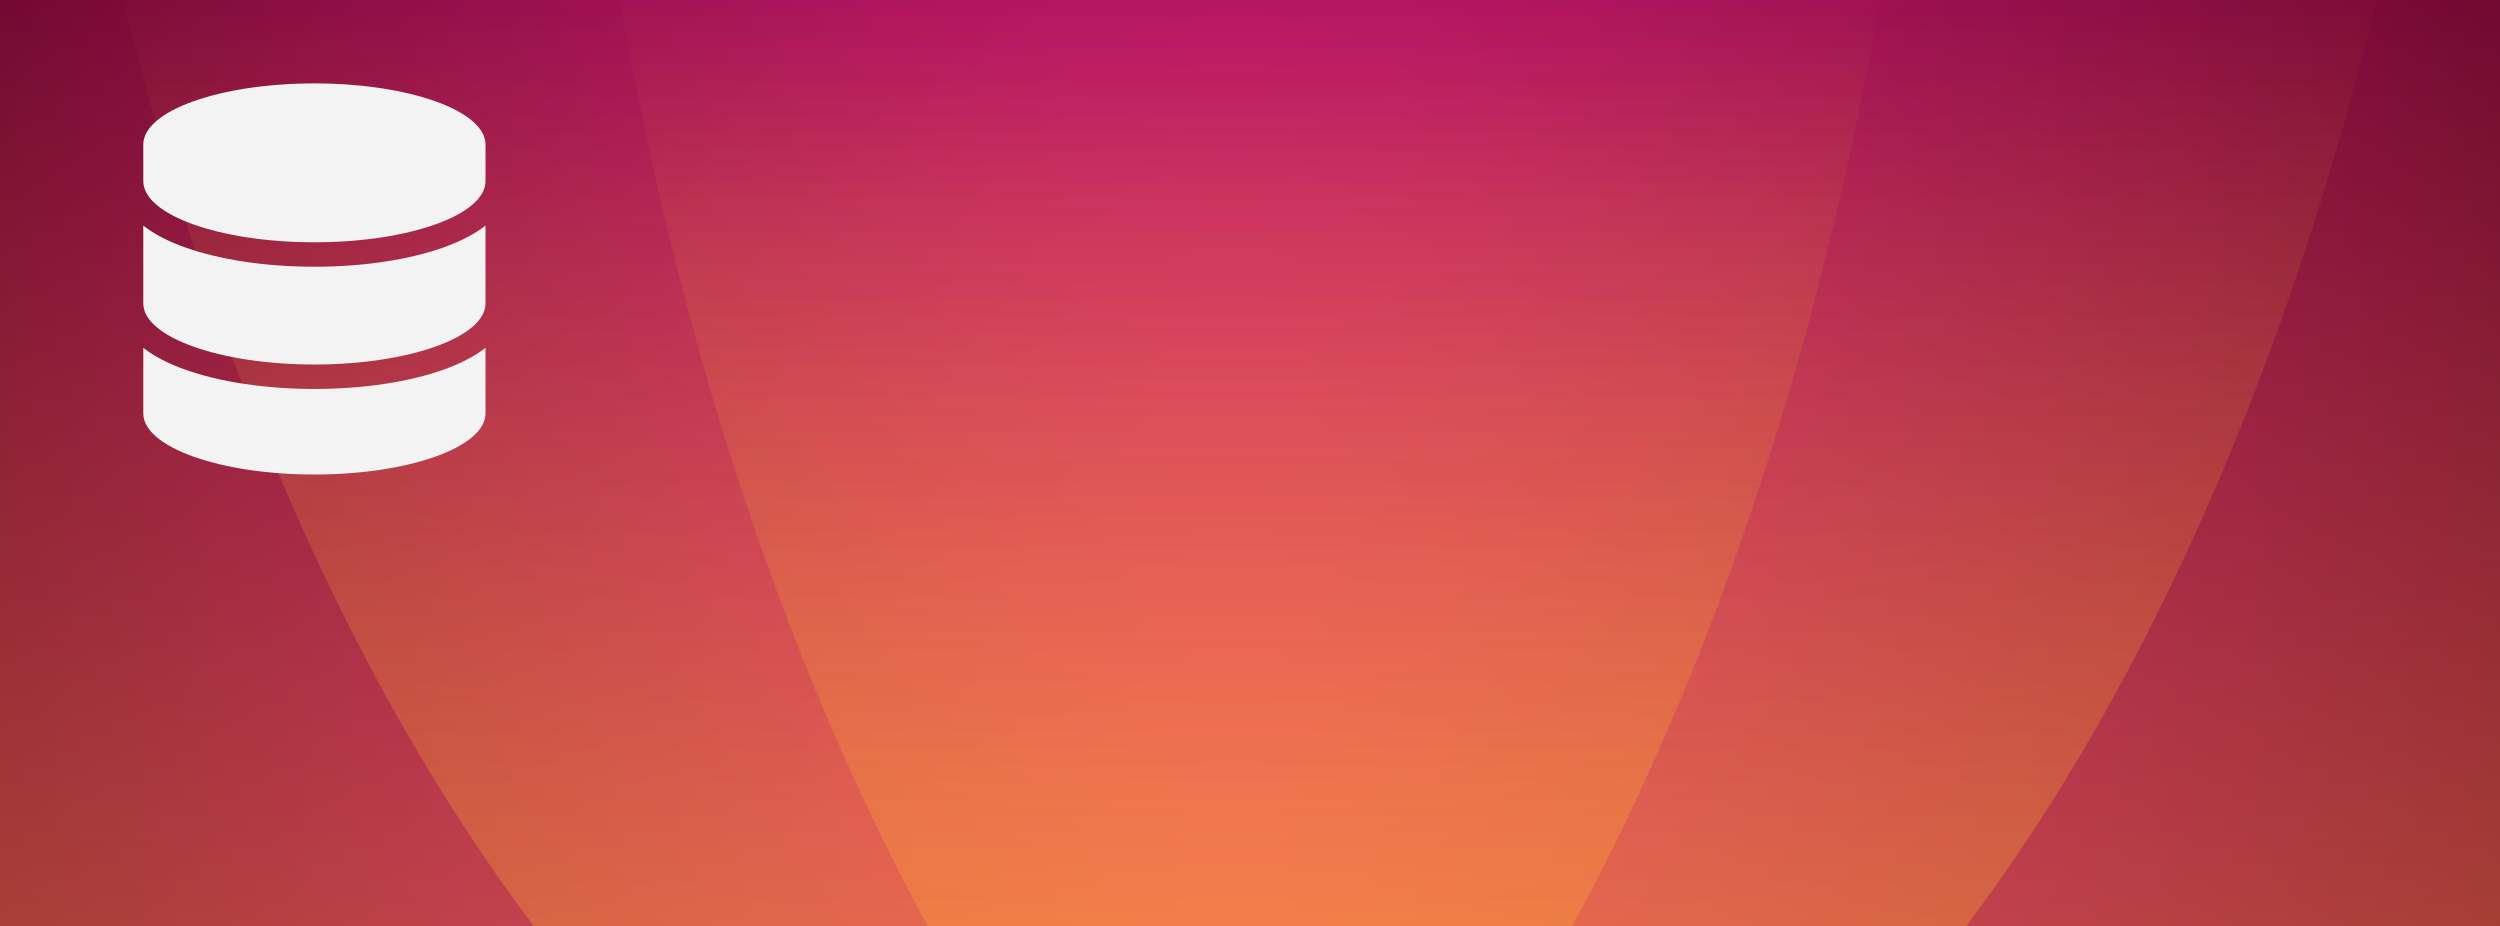
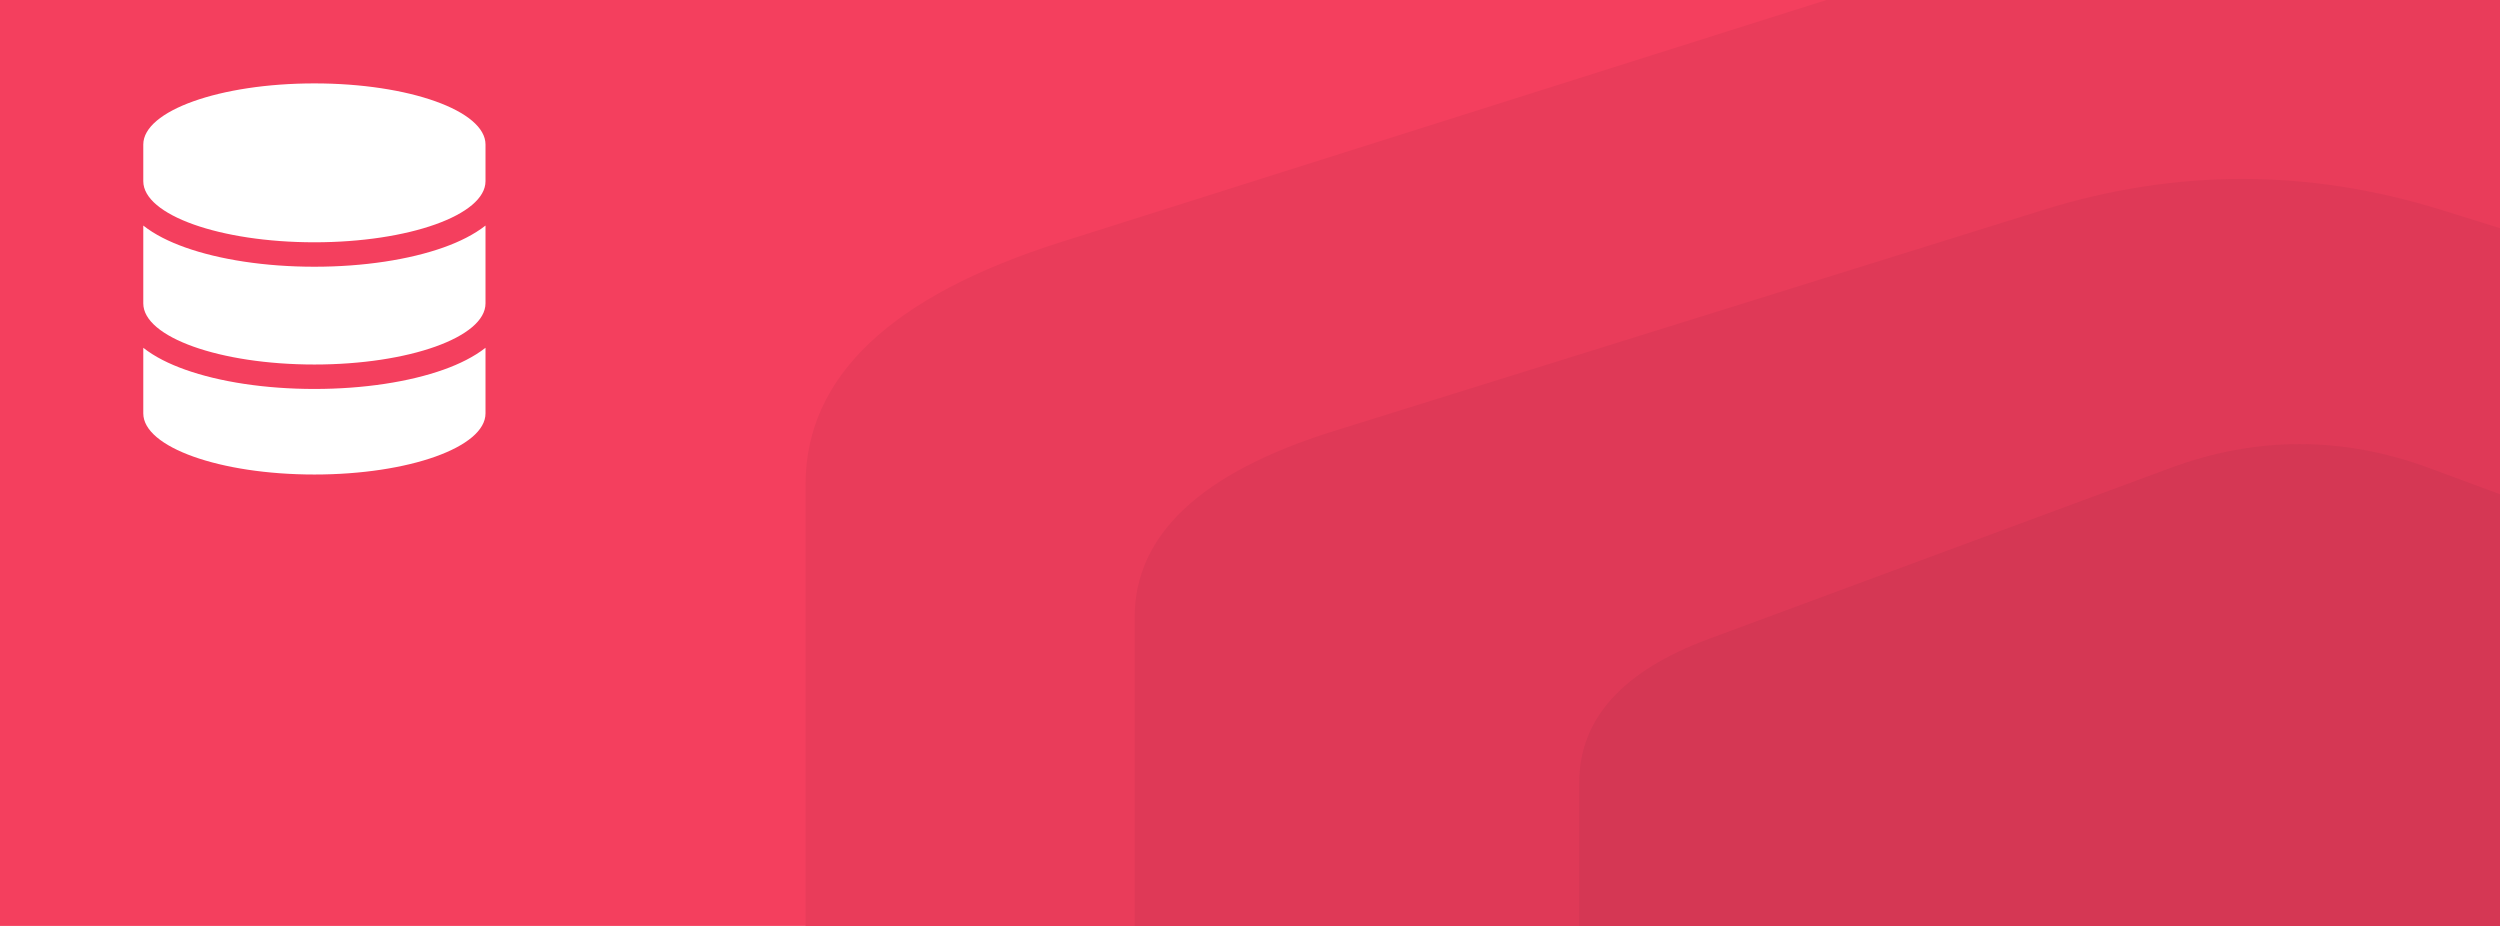
- <svg xmlns="http://www.w3.org/2000/svg" width="1080" height="400" viewBox="0 -85 1080 400">
-   <defs>
- </defs>
-   <rect x="0" y="0" width="100%" height="100%" fill="transparent" />
-   <g transform="matrix(1 0 0 1 540 200)" id="b7b9bc4f-d054-4c44-b4cd-487169b77d77">
-     <rect style="stroke: none; stroke-width: 1; stroke-dasharray: none; stroke-linecap: butt; stroke-dashoffset: 0; stroke-linejoin: miter; stroke-miterlimit: 4; fill: rgb(255,255,255); fill-rule: nonzero; opacity: 1; visibility: hidden;" vector-effect="non-scaling-stroke" x="-540" y="-200" rx="0" ry="0" width="1080" height="400" />
+ <svg xmlns="http://www.w3.org/2000/svg" xmlns:ns1="https://boxy-svg.com" viewBox="0 -85 1080 400" width="1080px" height="400px">
+   <rect y="-85" width="1080" height="400" style="fill: rgb(244, 63, 94);" />
+   <g transform="matrix(1, 0, 0, 1, 540, 200)" id="b7b9bc4f-d054-4c44-b4cd-487169b77d77" />
+   <g id="94d0b0e0-9b32-47f3-9680-f12473c49186" />
+   <g transform="matrix(0.33, 0, 0, 0.33, 135.82, 35.51)" id="032590e4-3d84-4119-b54d-4b73bebab39d">
+     <path style="stroke: rgb(0, 0, 0); stroke-width: 0; stroke-dasharray: none; stroke-linecap: butt; stroke-dashoffset: 0; stroke-linejoin: miter; stroke-miterlimit: 4; fill-rule: nonzero; opacity: 1; fill: rgb(255, 255, 255);" vector-effect="non-scaling-stroke" transform=" translate(-224, -256)" d="M 448 80 L 448 128 C 448 172.2 347.7 208 224 208 C 100.3 208 0 172.2 0 128 L 0 80 C 0 35.8 100.3 0 224 0 C 347.7 0 448 35.8 448 80 z M 393.2 214.7 C 414 207.3 433.1 197.8 448 186.1 L 448 288 C 448 332.2 347.7 368 224 368 C 100.3 368 0 332.2 0 288 L 0 186.1 C 14.9 197.9 34 207.3 54.8 214.7 C 99.7 230.7 159.5 240 224 240 C 288.5 240 348.3 230.7 393.2 214.7 z M 0 346.1 C 14.9 357.9 34 367.3 54.8 374.7 C 99.7 390.7 159.5 400 224 400 C 288.5 400 348.3 390.7 393.2 374.7 C 414 367.3 433.1 357.8 448 346.1 L 448 432 C 448 476.2 347.7 512 224 512 C 100.3 512 0 476.2 0 432 L 0 346.1 z" stroke-linecap="round" />
  </g>
-   <g transform="matrix(Infinity NaN NaN Infinity 0 0)" id="94d0b0e0-9b32-47f3-9680-f12473c49186">
- </g>
-   <g transform="matrix(0.41 0 0 0.41 1080 400)">
-     <g style="" vector-effect="non-scaling-stroke">
-       <g transform="matrix(1 0 0 1 0 135)">
-         <rect style="stroke: none; stroke-width: 1; stroke-dasharray: none; stroke-linecap: butt; stroke-dashoffset: 0; stroke-linejoin: miter; stroke-miterlimit: 4; fill: rgb(51,0,0); fill-rule: nonzero; opacity: 1;" vector-effect="non-scaling-stroke" x="-400" y="-200" rx="0" ry="0" width="800" height="400" />
-       </g>
-       <g transform="matrix(1 0 0 1 0 135)">
-         <radialGradient id="SVGID_a_3" gradientUnits="userSpaceOnUse" gradientTransform="matrix(1 0 0 1 -400 -200)" cx="396" cy="281" r="514" fx="396" fy="281">
-           <stop offset="0%" style="stop-color:rgb(221,17,136);stop-opacity: 1" />
-           <stop offset="100%" style="stop-color:rgb(51,0,0);stop-opacity: 1" />
-         </radialGradient>
-         <rect style="stroke: none; stroke-width: 1; stroke-dasharray: none; stroke-linecap: butt; stroke-dashoffset: 0; stroke-linejoin: miter; stroke-miterlimit: 4; fill: url(#SVGID_a_3); fill-rule: nonzero; opacity: 1;" vector-effect="non-scaling-stroke" x="-400" y="-200" rx="0" ry="0" width="800" height="400" />
-       </g>
-       <g transform="matrix(1 0 0 1 -132.5 -4)">
-         <linearGradient id="SVGID_b_4" gradientUnits="userSpaceOnUse" gradientTransform="matrix(1 0 0 1 -267.5 -61)" x1="400" y1="148" x2="400" y2="333">
-           <stop offset="0%" style="stop-color:rgb(255,170,51);stop-opacity: 0" />
-           <stop offset="100%" style="stop-color:rgb(255,170,51);stop-opacity: 0.5" />
-         </linearGradient>
-         <circle style="stroke: none; stroke-width: 1; stroke-dasharray: none; stroke-linecap: butt; stroke-dashoffset: 0; stroke-linejoin: miter; stroke-miterlimit: 4; fill: url(#SVGID_b_4); fill-rule: nonzero; opacity: 1;" vector-effect="non-scaling-stroke" cx="0" cy="0" r="300" />
-       </g>
-       <g transform="matrix(1 0 0 1 132.5 -4)">
-         <linearGradient id="SVGID_b_5" gradientUnits="userSpaceOnUse" gradientTransform="matrix(1 0 0 1 -532.5 -61)" x1="400" y1="148" x2="400" y2="333">
-           <stop offset="0%" style="stop-color:rgb(255,170,51);stop-opacity: 0" />
-           <stop offset="100%" style="stop-color:rgb(255,170,51);stop-opacity: 0.5" />
-         </linearGradient>
-         <circle style="stroke: none; stroke-width: 1; stroke-dasharray: none; stroke-linecap: butt; stroke-dashoffset: 0; stroke-linejoin: miter; stroke-miterlimit: 4; fill: url(#SVGID_b_5); fill-rule: nonzero; opacity: 1;" vector-effect="non-scaling-stroke" cx="0" cy="0" r="300" />
-       </g>
-       <g transform="matrix(1 0 0 1 0 -35)">
-         <linearGradient id="SVGID_b_6" gradientUnits="userSpaceOnUse" gradientTransform="matrix(1 0 0 1 -400 -30)" x1="400" y1="148" x2="400" y2="333">
-           <stop offset="0%" style="stop-color:rgb(255,170,51);stop-opacity: 0" />
-           <stop offset="100%" style="stop-color:rgb(255,170,51);stop-opacity: 0.5" />
-         </linearGradient>
-         <circle style="stroke: none; stroke-width: 1; stroke-dasharray: none; stroke-linecap: butt; stroke-dashoffset: 0; stroke-linejoin: miter; stroke-miterlimit: 4; fill: url(#SVGID_b_6); fill-rule: nonzero; opacity: 1;" vector-effect="non-scaling-stroke" cx="0" cy="0" r="300" />
-       </g>
-     </g>
-   </g>
-   <g transform="matrix(1.78 0 0 3.31 540 68.31)">
-     <g style="">
-       <g transform="matrix(1 0 0 1 0 0)">
-         <rect style="stroke: none; stroke-width: 1; stroke-dasharray: none; stroke-linecap: butt; stroke-dashoffset: 0; stroke-linejoin: miter; stroke-miterlimit: 4; fill: rgb(51,0,0); fill-rule: nonzero; opacity: 1;" vector-effect="non-scaling-stroke" x="-400" y="-200" rx="0" ry="0" width="800" height="400" />
-       </g>
-       <g transform="matrix(1 0 0 1 0 0)">
-         <radialGradient id="SVGID_a_8" gradientUnits="userSpaceOnUse" gradientTransform="matrix(1 0 0 1 -400 -200)" cx="396" cy="281" r="514" fx="396" fy="281">
-           <stop offset="0%" style="stop-color:rgb(221,17,136);stop-opacity: 1" />
-           <stop offset="100%" style="stop-color:rgb(51,0,0);stop-opacity: 1" />
-         </radialGradient>
-         <rect style="stroke: none; stroke-width: 1; stroke-dasharray: none; stroke-linecap: butt; stroke-dashoffset: 0; stroke-linejoin: miter; stroke-miterlimit: 4; fill: url(#SVGID_a_8); fill-rule: nonzero; opacity: 1;" vector-effect="non-scaling-stroke" x="-400" y="-200" rx="0" ry="0" width="800" height="400" />
-       </g>
-       <g transform="matrix(1 0 0 1 -132.5 -139)">
-         <linearGradient id="SVGID_b_9" gradientUnits="userSpaceOnUse" gradientTransform="matrix(1 0 0 1 -267.5 -61)" x1="400" y1="148" x2="400" y2="333">
-           <stop offset="0%" style="stop-color:rgb(255,170,51);stop-opacity: 0" />
-           <stop offset="100%" style="stop-color:rgb(255,170,51);stop-opacity: 0.5" />
-         </linearGradient>
-         <circle style="stroke: none; stroke-width: 1; stroke-dasharray: none; stroke-linecap: butt; stroke-dashoffset: 0; stroke-linejoin: miter; stroke-miterlimit: 4; fill: url(#SVGID_b_9); fill-rule: nonzero; opacity: 1;" vector-effect="non-scaling-stroke" cx="0" cy="0" r="300" />
-       </g>
-       <g transform="matrix(1 0 0 1 132.5 -139)">
-         <linearGradient id="SVGID_b_10" gradientUnits="userSpaceOnUse" gradientTransform="matrix(1 0 0 1 -532.5 -61)" x1="400" y1="148" x2="400" y2="333">
-           <stop offset="0%" style="stop-color:rgb(255,170,51);stop-opacity: 0" />
-           <stop offset="100%" style="stop-color:rgb(255,170,51);stop-opacity: 0.5" />
-         </linearGradient>
-         <circle style="stroke: none; stroke-width: 1; stroke-dasharray: none; stroke-linecap: butt; stroke-dashoffset: 0; stroke-linejoin: miter; stroke-miterlimit: 4; fill: url(#SVGID_b_10); fill-rule: nonzero; opacity: 1;" vector-effect="non-scaling-stroke" cx="0" cy="0" r="300" />
-       </g>
-       <g transform="matrix(1 0 0 1 0 -170)">
-         <linearGradient id="SVGID_b_11" gradientUnits="userSpaceOnUse" gradientTransform="matrix(1 0 0 1 -400 -30)" x1="400" y1="148" x2="400" y2="333">
-           <stop offset="0%" style="stop-color:rgb(255,170,51);stop-opacity: 0" />
-           <stop offset="100%" style="stop-color:rgb(255,170,51);stop-opacity: 0.5" />
-         </linearGradient>
-         <circle style="stroke: none; stroke-width: 1; stroke-dasharray: none; stroke-linecap: butt; stroke-dashoffset: 0; stroke-linejoin: miter; stroke-miterlimit: 4; fill: url(#SVGID_b_11); fill-rule: nonzero; opacity: 1;" vector-effect="non-scaling-stroke" cx="0" cy="0" r="300" />
-       </g>
-     </g>
-   </g>
-   <g transform="matrix(0.33 0 0 0.33 135.82 35.51)" id="032590e4-3d84-4119-b54d-4b73bebab39d">
-     <path style="stroke: rgb(0,0,0); stroke-width: 0; stroke-dasharray: none; stroke-linecap: butt; stroke-dashoffset: 0; stroke-linejoin: miter; stroke-miterlimit: 4; fill: rgb(243,243,243); fill-rule: nonzero; opacity: 1;" vector-effect="non-scaling-stroke" transform=" translate(-224, -256)" d="M 448 80 L 448 128 C 448 172.2 347.7 208 224 208 C 100.3 208 0 172.2 0 128 L 0 80 C 0 35.8 100.3 0 224 0 C 347.7 0 448 35.8 448 80 z M 393.2 214.7 C 414 207.3 433.1 197.8 448 186.1 L 448 288 C 448 332.2 347.7 368 224 368 C 100.3 368 0 332.2 0 288 L 0 186.1 C 14.9 197.9 34 207.3 54.8 214.7 C 99.7 230.7 159.5 240 224 240 C 288.5 240 348.3 230.7 393.2 214.7 z M 0 346.1 C 14.9 357.9 34 367.3 54.8 374.7 C 99.7 390.7 159.5 400 224 400 C 288.5 400 348.3 390.7 393.2 374.7 C 414 367.3 433.1 357.8 448 346.1 L 448 432 C 448 476.2 347.7 512 224 512 C 100.3 512 0 476.2 0 432 L 0 346.1 z" stroke-linecap="round" />
-   </g>
+   <path d="M 851.384 -104.711 Q 961.884 -139.653 1072.384 -104.711 L 1465.271 19.527 Q 1575.77 54.47 1575.77 124.354 L 1575.77 372.83 Q 1575.77 442.714 1465.271 477.657 L 1072.384 601.895 Q 961.884 636.837 851.384 601.895 L 458.497 477.657 Q 347.998 442.715 347.998 372.83 L 347.998 124.354 Q 347.998 54.469 458.497 19.527 Z" style="fill: rgb(233, 60, 90);" ns1:shape="n-gon 961.884 248.592 708.855 388.245 6 0.18 1@bd6f51f1" />
+   <path d="M 882.525 5.723 Q 968.652 -21.126 1054.779 5.723 L 1361.008 101.186 Q 1447.134 128.036 1447.134 181.734 L 1447.134 372.66 Q 1447.134 426.358 1361.008 453.208 L 1054.779 548.671 Q 968.652 575.52 882.525 548.671 L 576.296 453.208 Q 490.17 426.359 490.17 372.66 L 490.17 181.734 Q 490.17 128.035 576.296 101.186 Z" style="fill: rgb(223, 57, 87);" ns1:shape="n-gon 968.652 277.197 552.504 298.323 6 0.18 1@afb44d5e" />
+   <path d="M 937.443 117.222 Q 993.469 96.473 1049.495 117.222 L 1248.7 190.995 Q 1304.726 211.744 1304.726 253.242 L 1304.726 400.788 Q 1304.726 442.286 1248.7 463.035 L 1049.495 536.808 Q 993.469 557.557 937.443 536.808 L 738.238 463.035 Q 682.212 442.286 682.212 400.788 L 682.212 253.242 Q 682.212 211.744 738.238 190.995 Z" style="fill: rgb(213, 55, 84);" ns1:shape="n-gon 993.469 327.015 359.409 230.542 6 0.18 1@d8f45b09" />
</svg>
